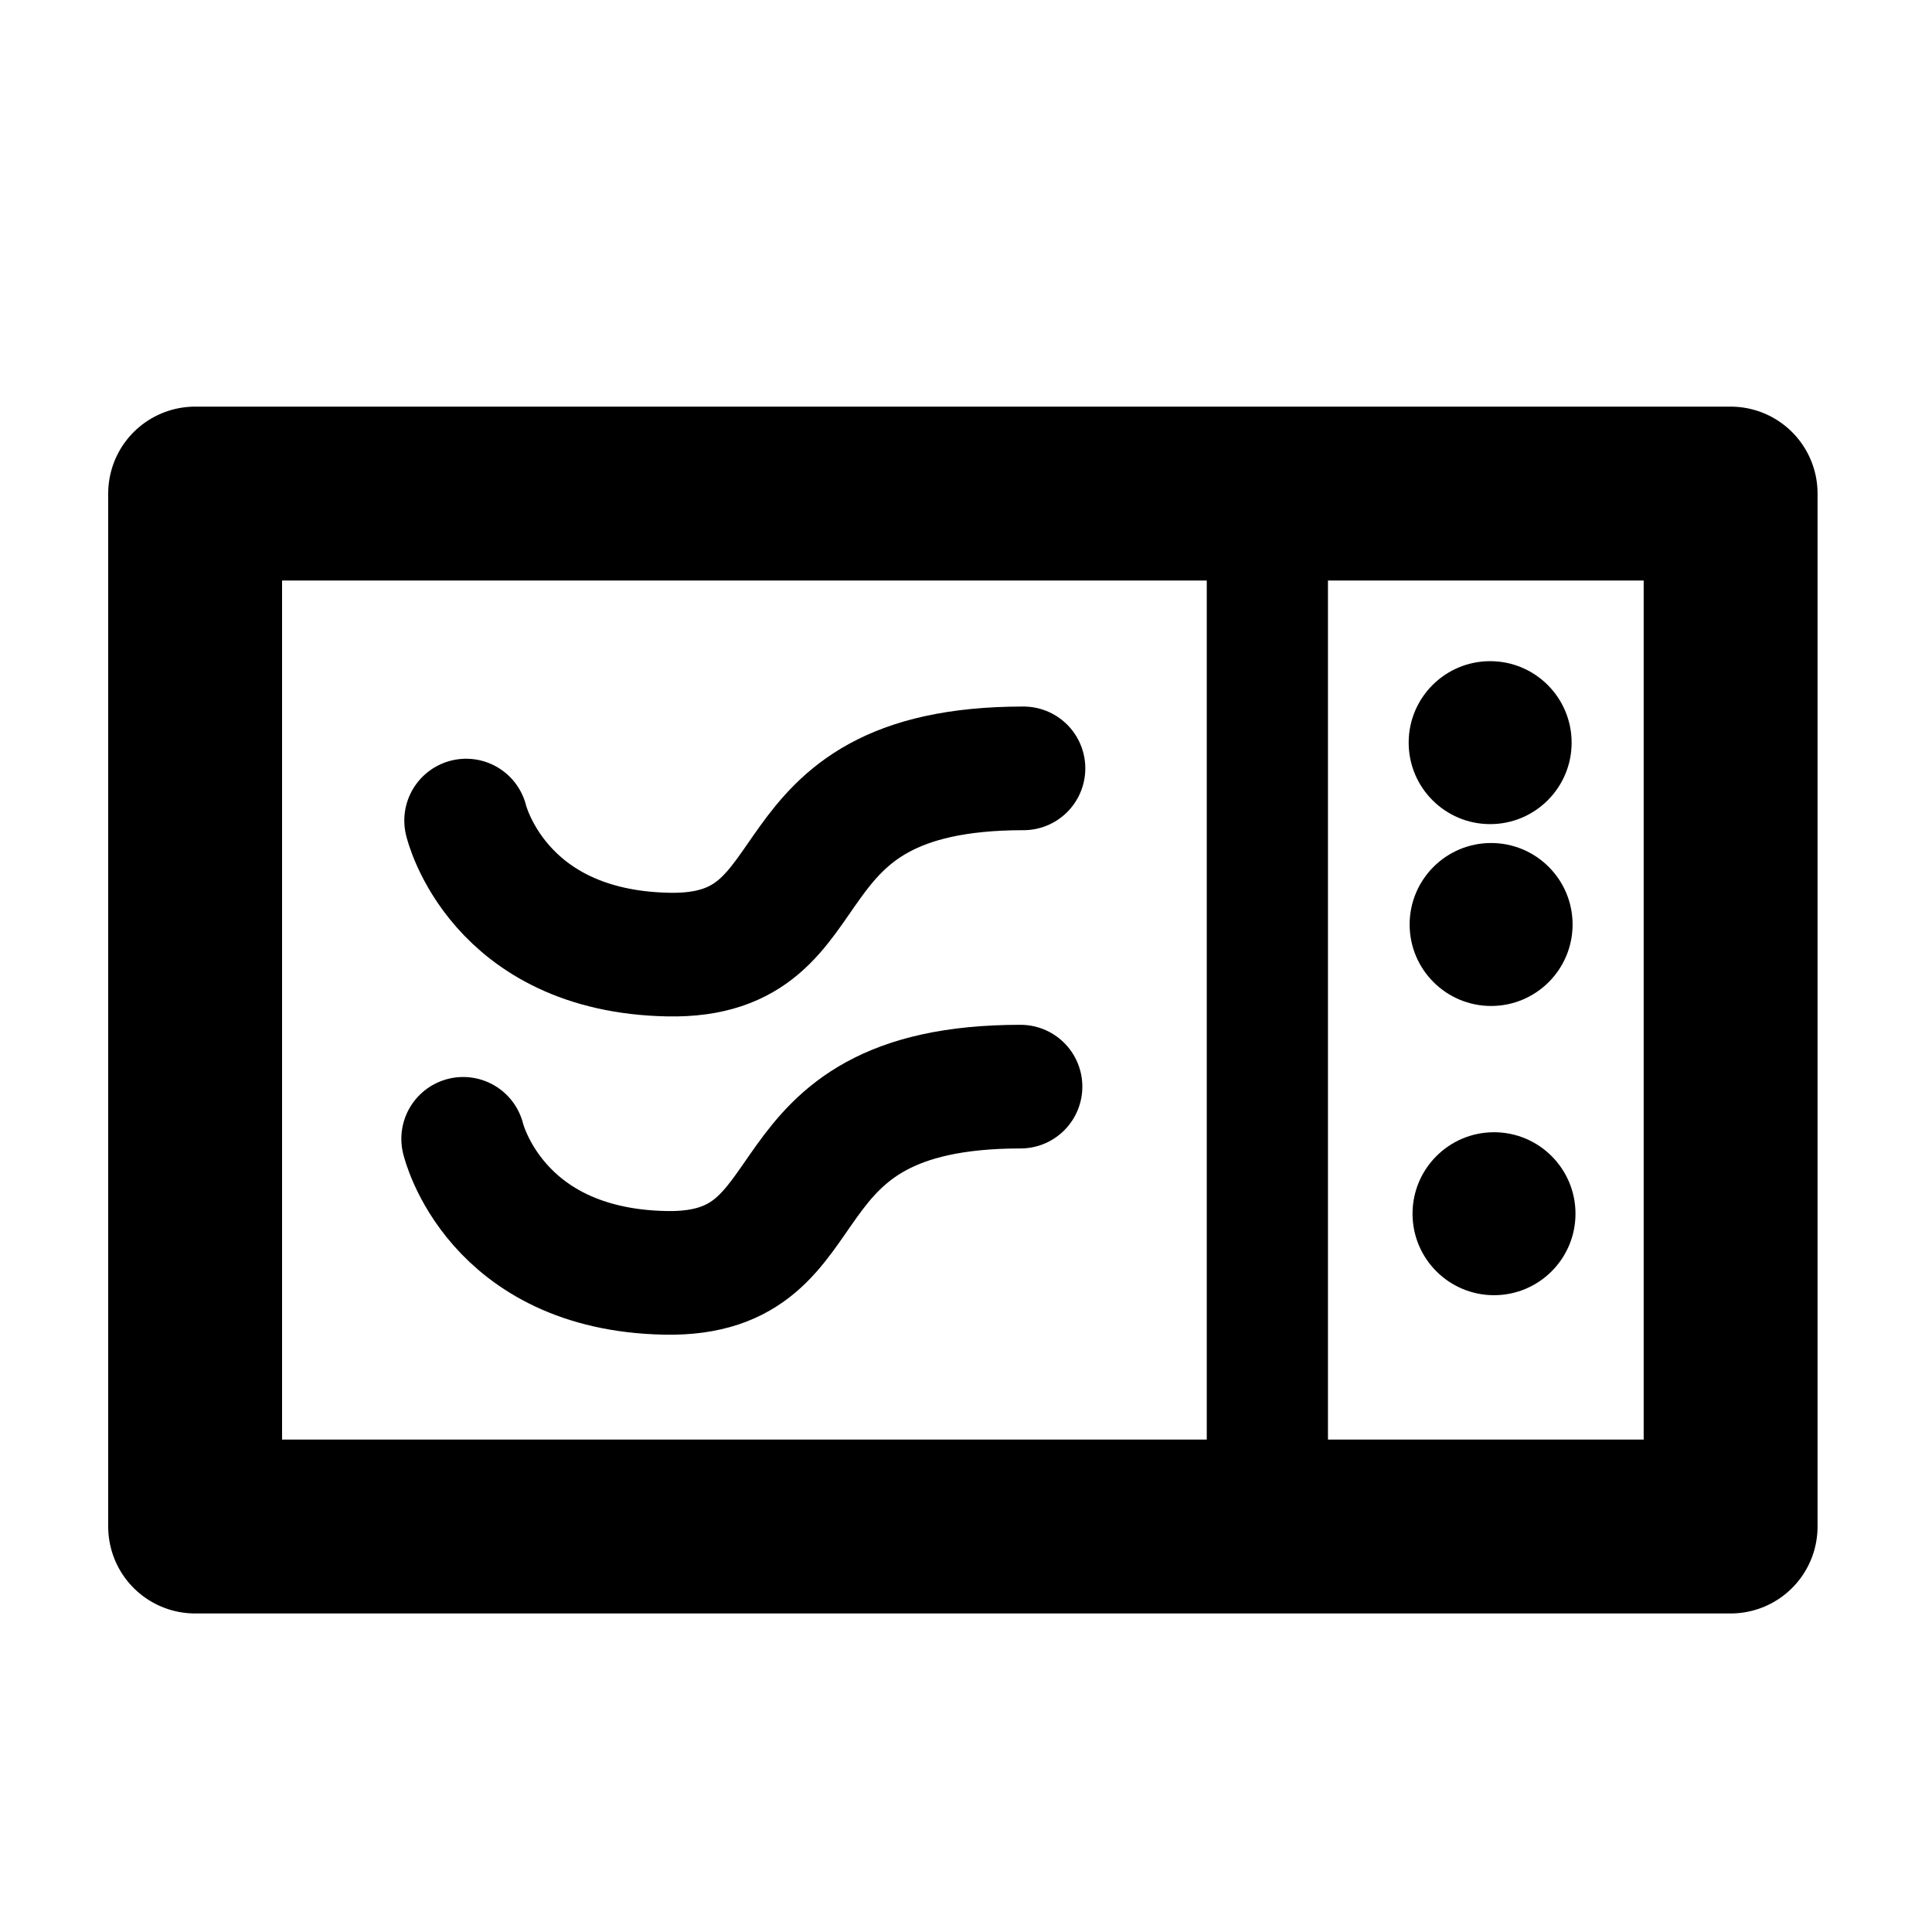
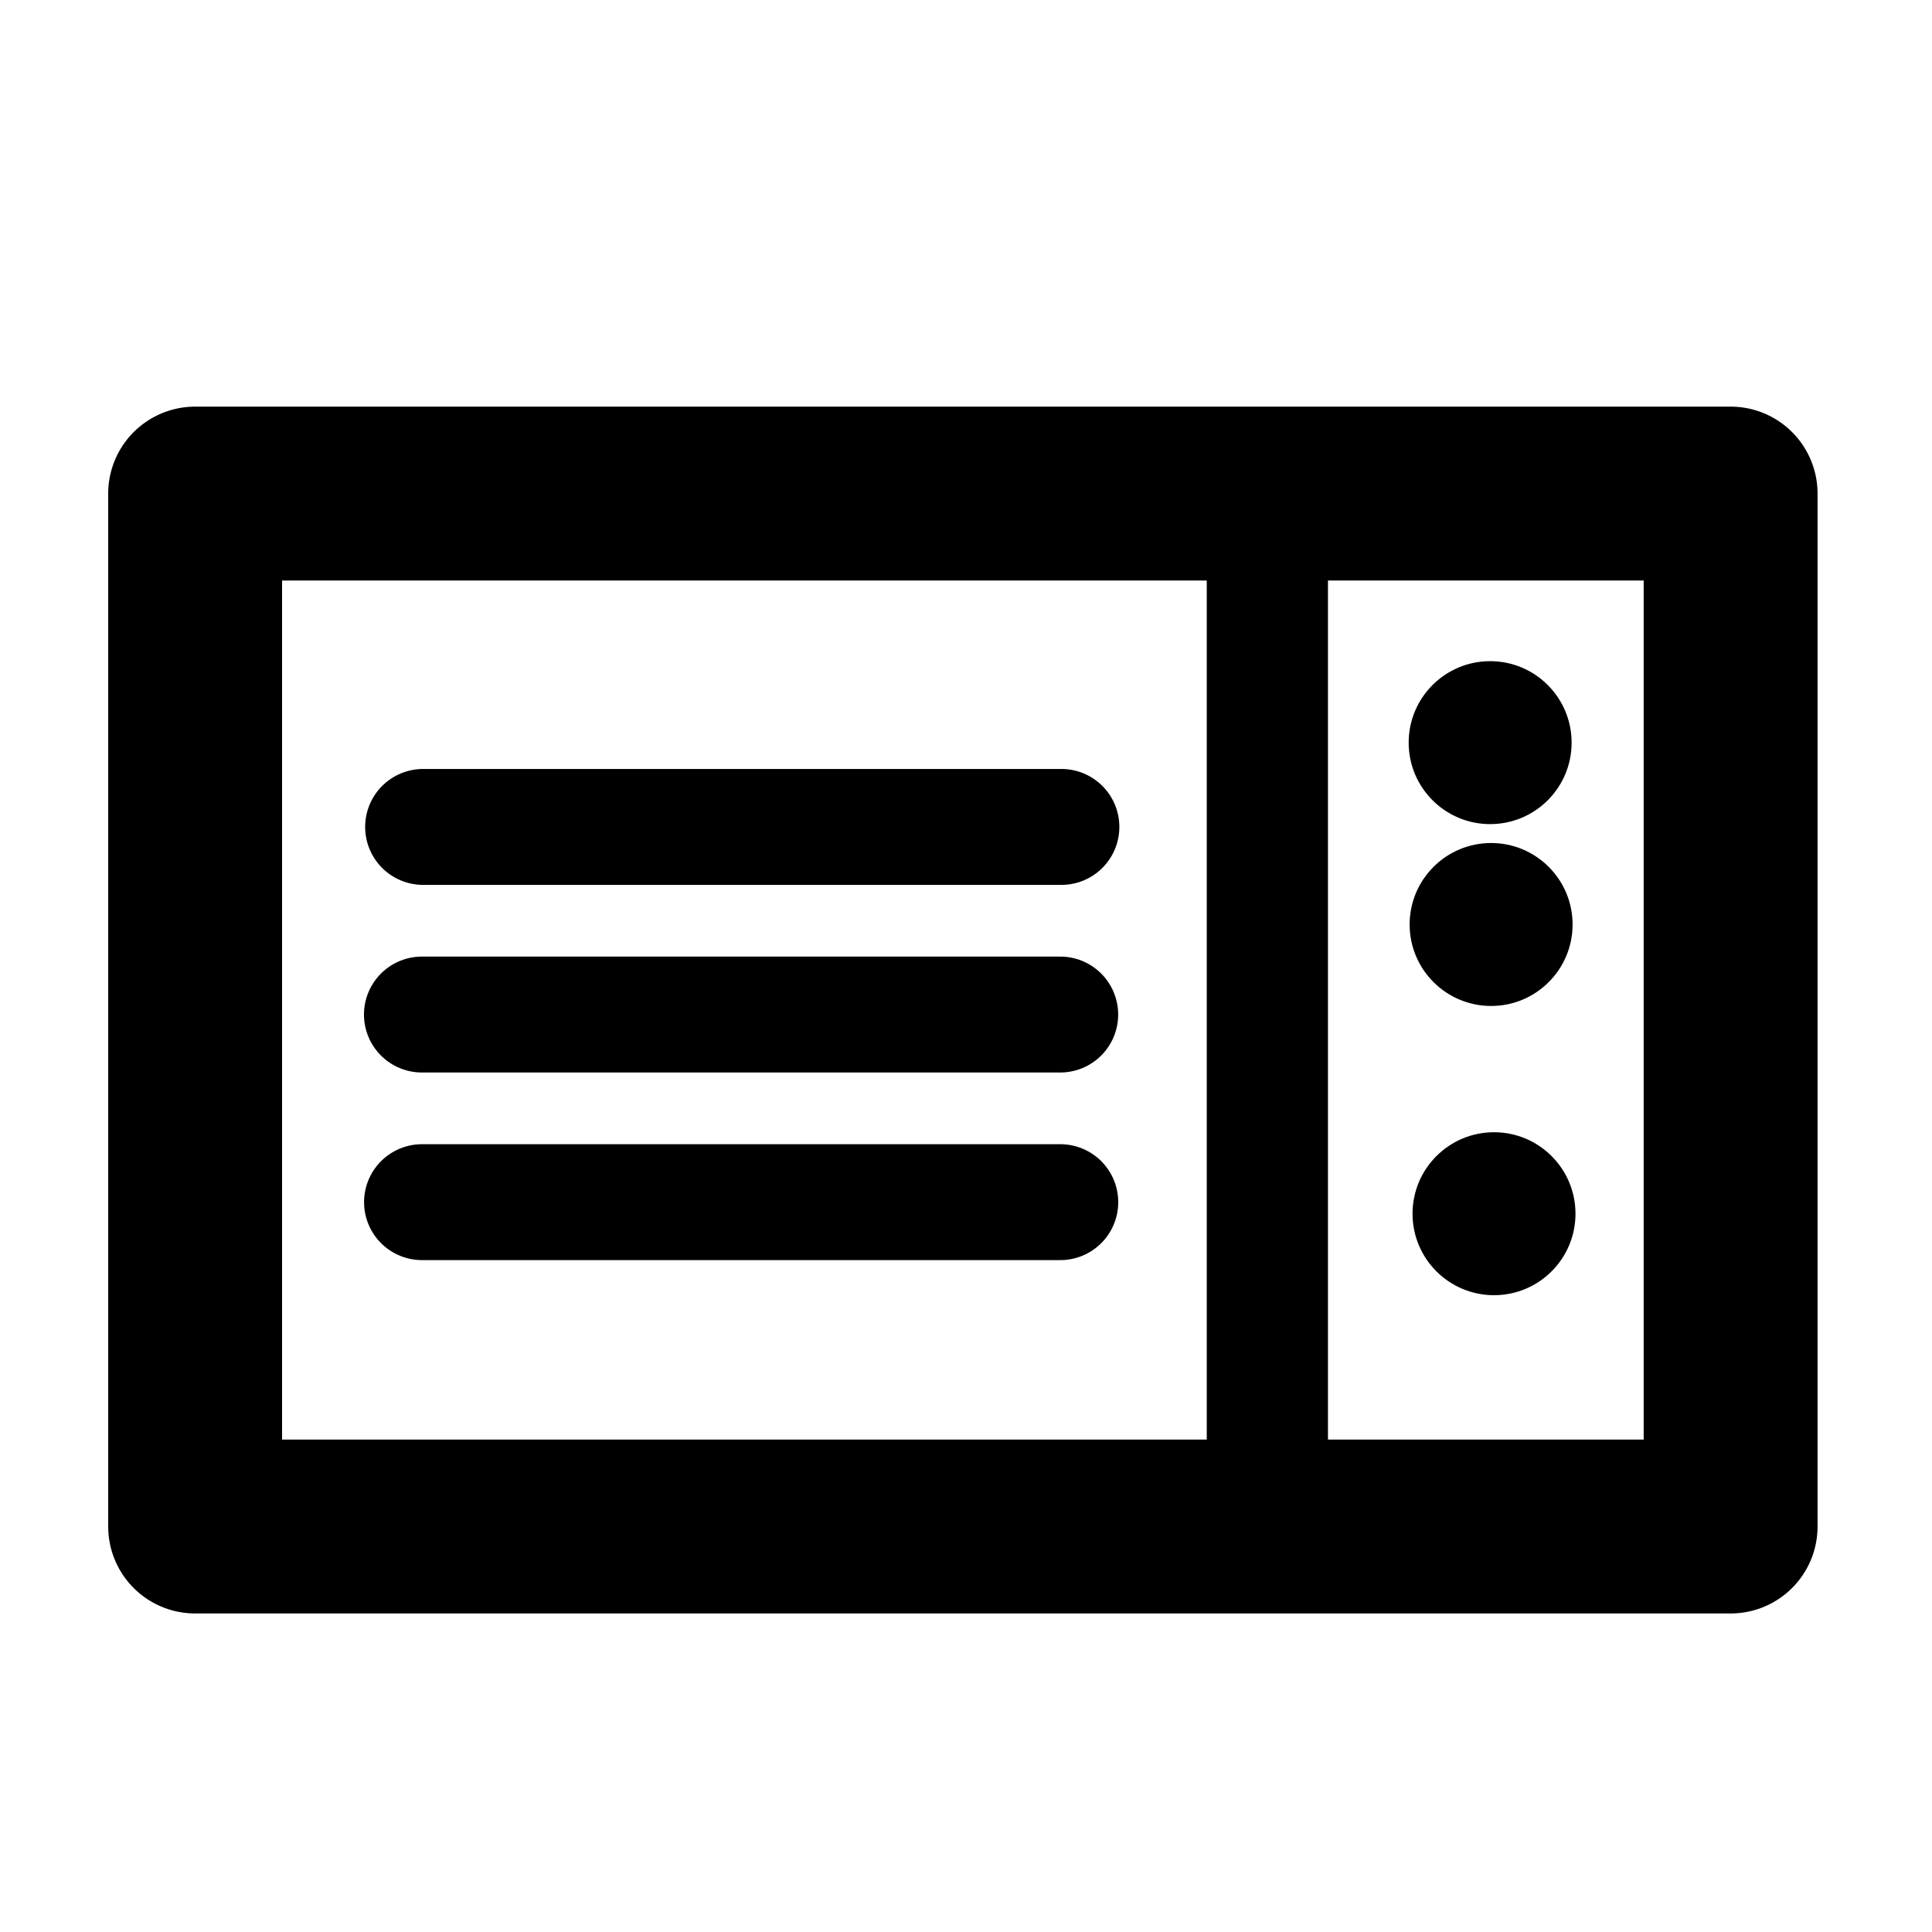
- <svg xmlns="http://www.w3.org/2000/svg" width="1000" height="1000" viewBox="0 0 64 64">
-   <path style="fill:none;stroke:#000;stroke-width:5.76;stroke-linecap:round;stroke-linejoin:round;stroke-miterlimit:100;stroke-dasharray:none" d="M6.464 16.35h50.865v34.218H6.464z" />
-   <path style="fill:none;stroke:#000;stroke-width:4.015;stroke-linecap:round;stroke-linejoin:round;stroke-miterlimit:100;stroke-dasharray:none" d="M41.983 16.886v33.128Z" />
-   <circle style="fill:#000;fill-opacity:1;stroke:none;stroke-width:41.554;stroke-linecap:round;stroke-linejoin:round;stroke-miterlimit:100;stroke-dasharray:none" cx="49.363" cy="24.601" r="2.699" />
-   <circle style="fill:#000;fill-opacity:1;stroke:none;stroke-width:41.554;stroke-linecap:round;stroke-linejoin:round;stroke-miterlimit:100;stroke-dasharray:none" cx="49.395" cy="30.625" r="2.699" />
-   <circle style="fill:#000;fill-opacity:1;stroke:none;stroke-width:41.554;stroke-linecap:round;stroke-linejoin:round;stroke-miterlimit:100;stroke-dasharray:none" cx="49.491" cy="40.206" r="2.699" />
-   <path style="fill:none;fill-opacity:1;stroke:#000;stroke-width:4.096;stroke-linecap:round;stroke-linejoin:round;stroke-miterlimit:100;stroke-dasharray:none;stroke-opacity:1" d="M15.441 27.182s1.018 4.333 6.703 4.44c5.685.108 2.882-6.169 11.76-6.169M15.343 37.725s1.017 4.333 6.703 4.44c5.685.108 2.882-6.169 11.76-6.169" />
+ <svg xmlns="http://www.w3.org/2000/svg" width="1000" height="1000" viewBox="0 0 64 64" version="1.1" id="svg14">
+   <defs id="defs18" />
+   <path style="fill:none;stroke:#000;stroke-width:5.76;stroke-linecap:round;stroke-linejoin:round;stroke-miterlimit:100;stroke-dasharray:none" d="M6.464 16.35h50.865v34.218H6.464z" id="path2" />
+   <path style="fill:none;stroke:#000;stroke-width:4.015;stroke-linecap:round;stroke-linejoin:round;stroke-miterlimit:100;stroke-dasharray:none" d="M41.983 16.886v33.128Z" id="path4" />
+   <circle style="fill:#000;fill-opacity:1;stroke:none;stroke-width:41.554;stroke-linecap:round;stroke-linejoin:round;stroke-miterlimit:100;stroke-dasharray:none" cx="49.363" cy="24.601" r="2.699" id="circle6" />
+   <circle style="fill:#000;fill-opacity:1;stroke:none;stroke-width:41.554;stroke-linecap:round;stroke-linejoin:round;stroke-miterlimit:100;stroke-dasharray:none" cx="49.395" cy="30.625" r="2.699" id="circle8" />
+   <circle style="fill:#000;fill-opacity:1;stroke:none;stroke-width:41.554;stroke-linecap:round;stroke-linejoin:round;stroke-miterlimit:100;stroke-dasharray:none" cx="49.491" cy="40.206" r="2.699" id="circle10" />
+   <path style="fill:#000000;fill-rule:evenodd;stroke:#000000;stroke-width:3.84;stroke-linecap:round;stroke-linejoin:round;stroke-miterlimit:100" d="M 14.016,27.393 H 35.16" id="path364" />
+   <path style="fill:#000000;fill-rule:evenodd;stroke:#000000;stroke-width:3.84;stroke-linecap:round;stroke-linejoin:round;stroke-miterlimit:100" d="M 13.977,33.608 H 35.121" id="path364-3" />
+   <path style="fill:#000000;fill-rule:evenodd;stroke:#000000;stroke-width:3.84;stroke-linecap:round;stroke-linejoin:round;stroke-miterlimit:100" d="M 13.98,39.823 H 35.123" id="path364-3-6" />
</svg>
